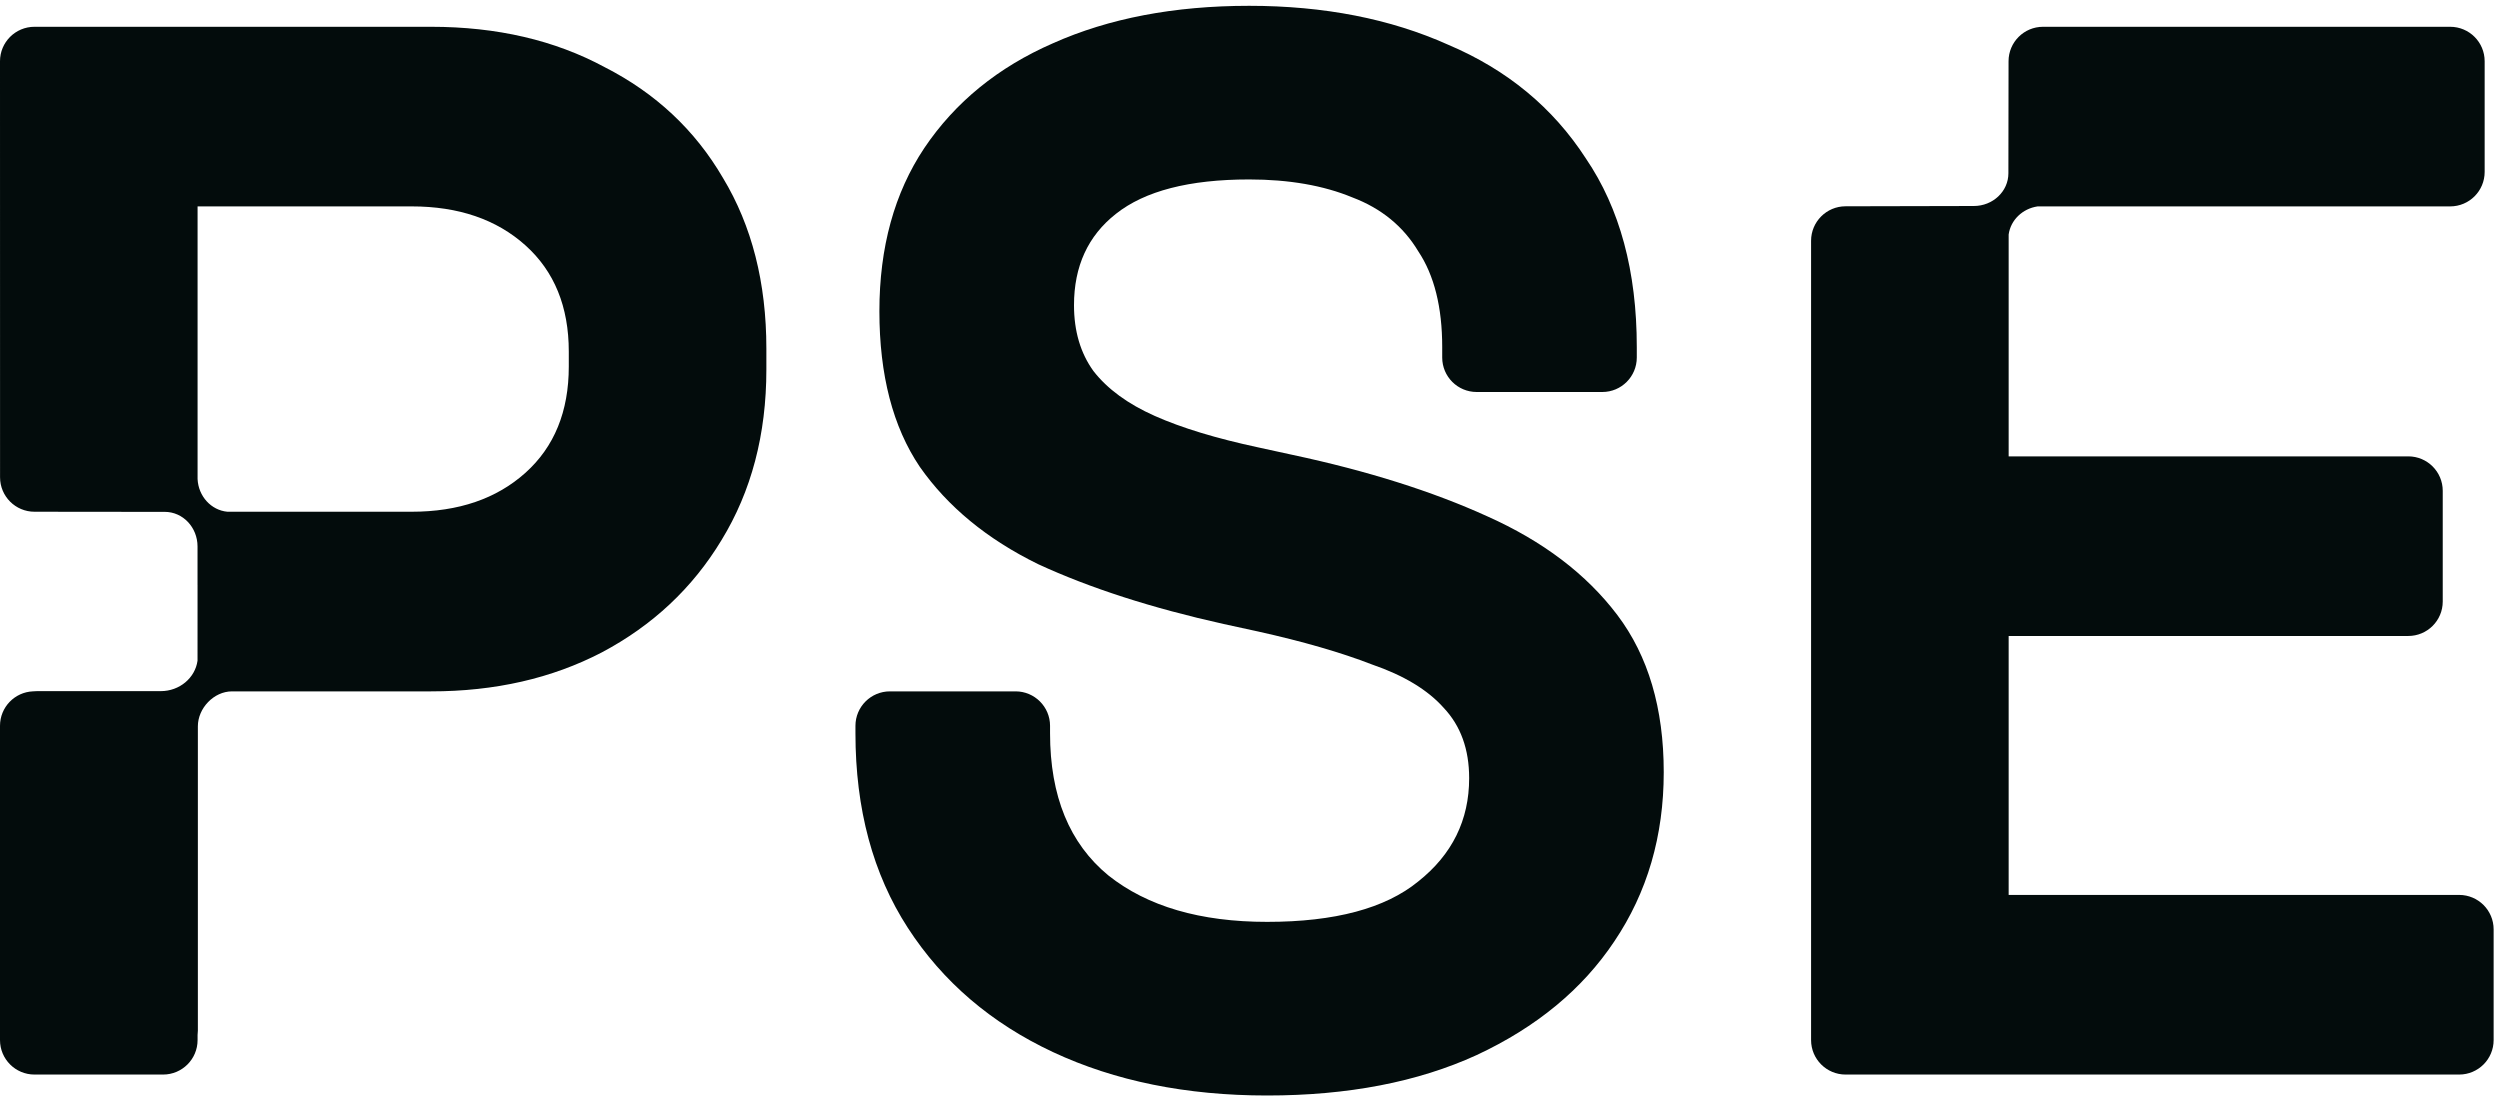
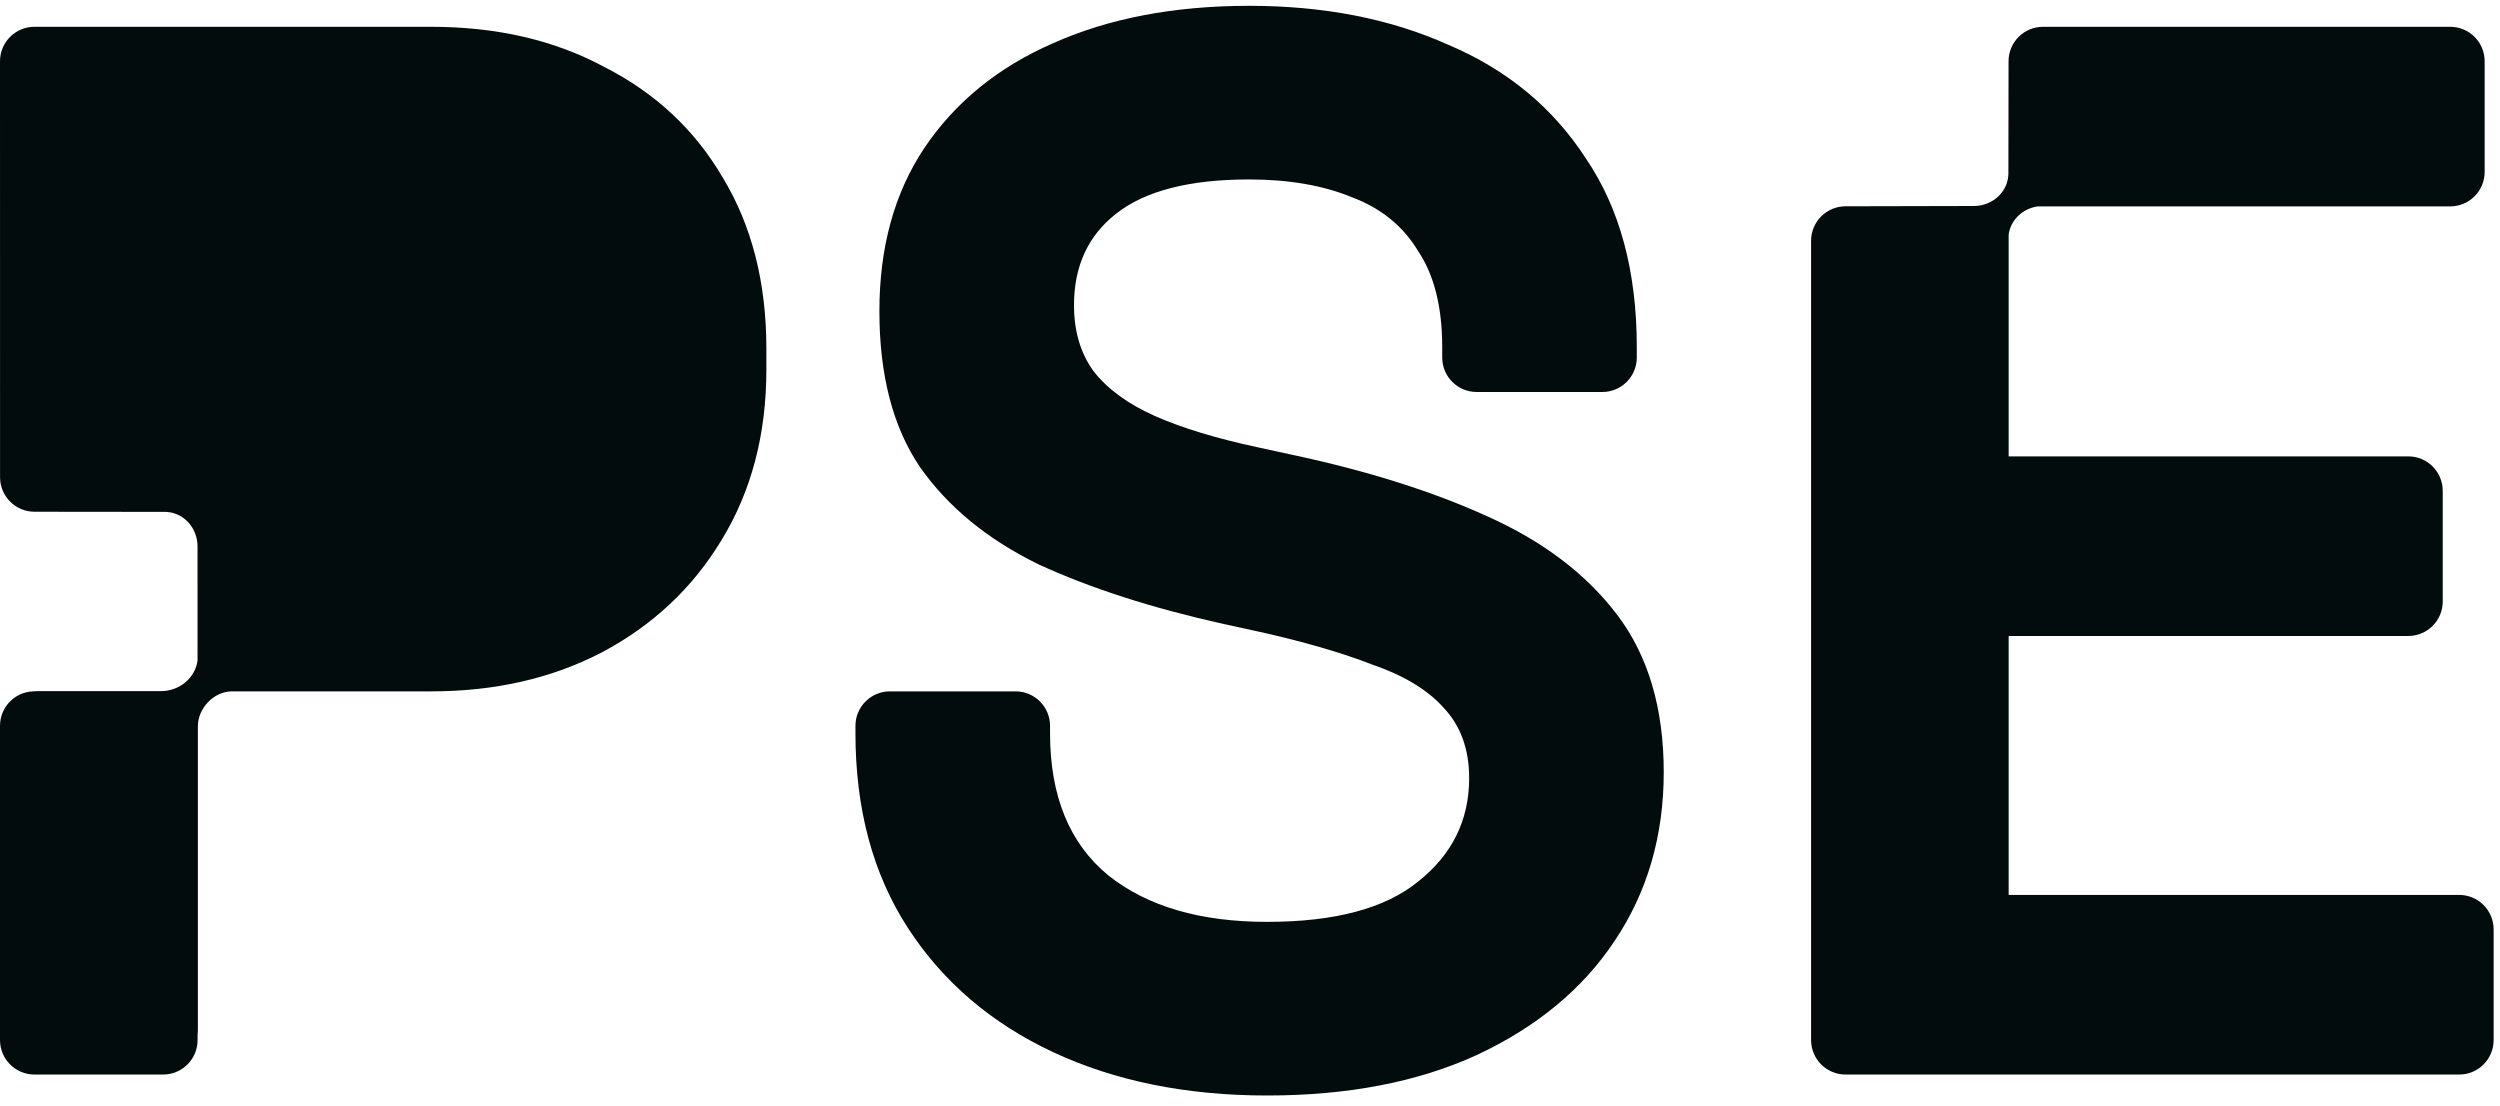
<svg xmlns="http://www.w3.org/2000/svg" width="95" height="42" viewBox="0 0 95 42" fill="none">
  <g id="Logo">
    <g id="Union">
      <path d="M48.149 41.629C45.078 41.629 42.366 41.079 40.015 39.98C37.664 38.88 35.825 37.306 34.498 35.259C33.171 33.211 32.507 30.746 32.507 27.864V27.581C32.507 26.858 33.094 26.272 33.817 26.272H38.592C39.315 26.272 39.902 26.858 39.902 27.581V27.864C39.902 30.253 40.641 32.054 42.12 33.268C43.599 34.443 45.608 35.031 48.149 35.031C50.727 35.031 52.642 34.519 53.894 33.495C55.183 32.472 55.828 31.163 55.828 29.571C55.828 28.471 55.505 27.58 54.861 26.898C54.254 26.215 53.344 25.665 52.13 25.248C50.955 24.793 49.514 24.376 47.808 23.997L46.499 23.712C43.769 23.105 41.418 22.347 39.447 21.437C37.513 20.489 36.015 19.257 34.953 17.74C33.929 16.223 33.417 14.251 33.417 11.825C33.417 9.398 33.986 7.331 35.124 5.625C36.299 3.88 37.93 2.553 40.015 1.643C42.139 0.695 44.623 0.221 47.467 0.221C50.31 0.221 52.832 0.714 55.031 1.7C57.269 2.648 59.013 4.089 60.264 6.023C61.553 7.919 62.198 10.308 62.198 13.19V13.586C62.198 14.31 61.612 14.896 60.888 14.896H56.114C55.39 14.896 54.804 14.31 54.804 13.586V13.19C54.804 11.673 54.501 10.459 53.894 9.549C53.325 8.601 52.491 7.919 51.391 7.502C50.291 7.047 48.983 6.819 47.467 6.819C45.191 6.819 43.504 7.255 42.404 8.127C41.343 8.962 40.812 10.118 40.812 11.597C40.812 12.583 41.058 13.417 41.551 14.1C42.082 14.782 42.859 15.351 43.883 15.806C44.907 16.261 46.215 16.659 47.808 17L49.116 17.285C51.96 17.892 54.425 18.669 56.51 19.617C58.634 20.565 60.283 21.816 61.459 23.371C62.634 24.926 63.222 26.916 63.222 29.343C63.222 31.77 62.596 33.913 61.345 35.771C60.132 37.591 58.387 39.032 56.112 40.093C53.875 41.117 51.221 41.629 48.149 41.629Z" fill="#030C0C" />
      <path d="M70.131 7.839C69.408 7.84 68.821 8.427 68.821 9.15V39.523C68.821 40.246 69.408 40.833 70.131 40.833H93.449C94.172 40.833 94.758 40.246 94.758 39.523V35.317C94.758 34.594 94.172 34.007 93.449 34.007H76.329V24.167H91.515C92.238 24.167 92.824 23.581 92.824 22.858V18.651C92.824 17.928 92.238 17.342 91.515 17.342H76.329V8.911C76.404 8.362 76.855 7.927 77.43 7.843H93.107C93.831 7.843 94.417 7.257 94.417 6.533V2.327C94.417 1.604 93.831 1.018 93.107 1.018H77.635C76.912 1.018 76.326 1.603 76.325 2.325L76.319 6.585C76.319 7.272 75.731 7.828 75.005 7.828C73.377 7.828 71.755 7.836 70.131 7.839Z" fill="#030C0C" />
-       <path fill-rule="evenodd" clip-rule="evenodd" d="M7.506 25.107C7.415 25.76 6.825 26.263 6.109 26.263H1.41C1.357 26.263 1.304 26.266 1.253 26.271C0.556 26.301 0 26.875 0 27.58V39.523C0 40.246 0.586 40.833 1.31 40.833H6.198C6.922 40.833 7.508 40.246 7.508 39.523V39.331C7.515 39.277 7.519 39.221 7.519 39.164V27.598C7.519 26.916 8.122 26.272 8.818 26.272H16.381C18.808 26.272 20.969 25.779 22.865 24.793C24.799 23.769 26.316 22.347 27.416 20.527C28.553 18.669 29.122 16.508 29.122 14.043V13.246C29.122 10.744 28.572 8.582 27.473 6.762C26.411 4.942 24.913 3.539 22.979 2.553C21.083 1.529 18.884 1.018 16.381 1.018H1.31C0.586 1.018 5.88819e-05 1.604 0 2.327L0.002 18.137C0.002 18.86 0.588 19.446 1.311 19.446C2.136 19.446 2.96 19.448 3.784 19.449H3.785C4.611 19.45 5.436 19.451 6.263 19.451C6.95 19.451 7.506 20.039 7.506 20.765V22.231H7.507L7.506 25.107ZM7.508 7.843V18.204C7.539 18.86 8.025 19.389 8.64 19.446H15.642C17.424 19.446 18.865 18.953 19.965 17.968C21.064 16.982 21.614 15.635 21.614 13.929V13.36C21.614 11.654 21.064 10.308 19.965 9.322C18.865 8.336 17.424 7.843 15.642 7.843H7.508Z" fill="#030C0C" />
+       <path fillRule="evenodd" clip-rule="evenodd" d="M7.506 25.107C7.415 25.76 6.825 26.263 6.109 26.263H1.41C1.357 26.263 1.304 26.266 1.253 26.271C0.556 26.301 0 26.875 0 27.58V39.523C0 40.246 0.586 40.833 1.31 40.833H6.198C6.922 40.833 7.508 40.246 7.508 39.523V39.331C7.515 39.277 7.519 39.221 7.519 39.164V27.598C7.519 26.916 8.122 26.272 8.818 26.272H16.381C18.808 26.272 20.969 25.779 22.865 24.793C24.799 23.769 26.316 22.347 27.416 20.527C28.553 18.669 29.122 16.508 29.122 14.043V13.246C29.122 10.744 28.572 8.582 27.473 6.762C26.411 4.942 24.913 3.539 22.979 2.553C21.083 1.529 18.884 1.018 16.381 1.018H1.31C0.586 1.018 5.88819e-05 1.604 0 2.327L0.002 18.137C0.002 18.86 0.588 19.446 1.311 19.446C2.136 19.446 2.96 19.448 3.784 19.449H3.785C4.611 19.45 5.436 19.451 6.263 19.451C6.95 19.451 7.506 20.039 7.506 20.765V22.231H7.507L7.506 25.107ZM7.508 7.843V18.204C7.539 18.86 8.025 19.389 8.64 19.446H15.642C17.424 19.446 18.865 18.953 19.965 17.968C21.064 16.982 21.614 15.635 21.614 13.929V13.36C21.614 11.654 21.064 10.308 19.965 9.322C18.865 8.336 17.424 7.843 15.642 7.843H7.508Z" fill="#030C0C" />
    </g>
  </g>
</svg>
